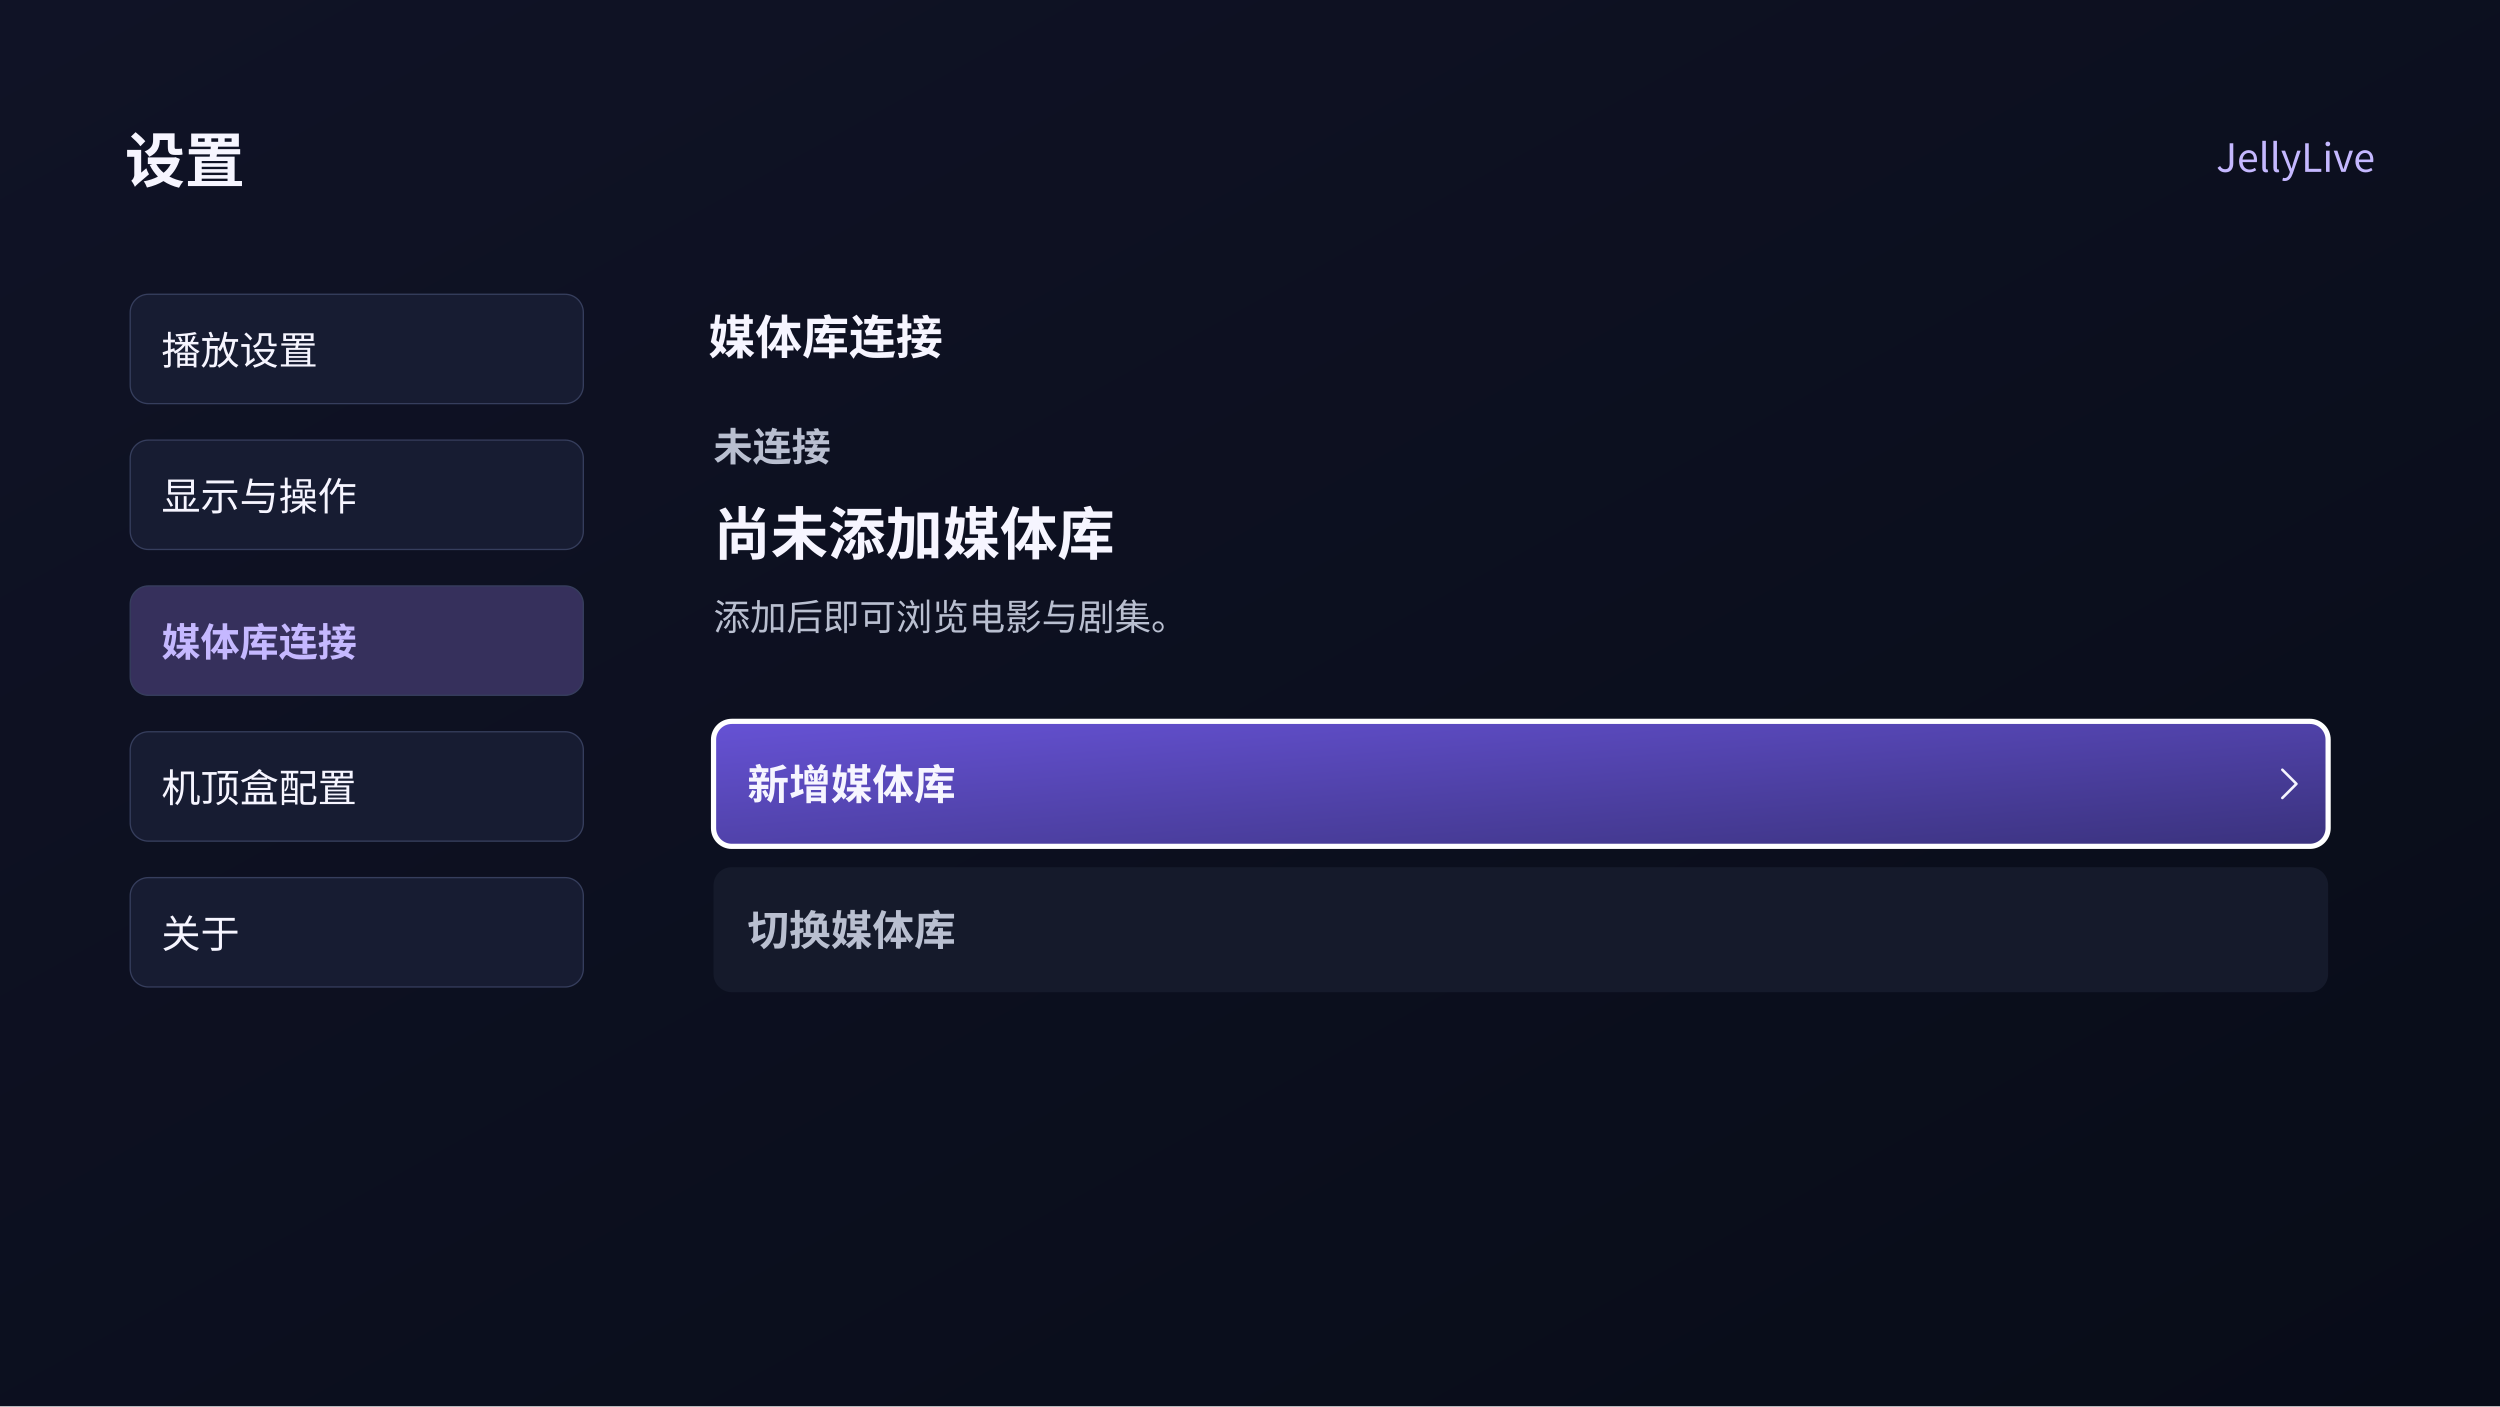
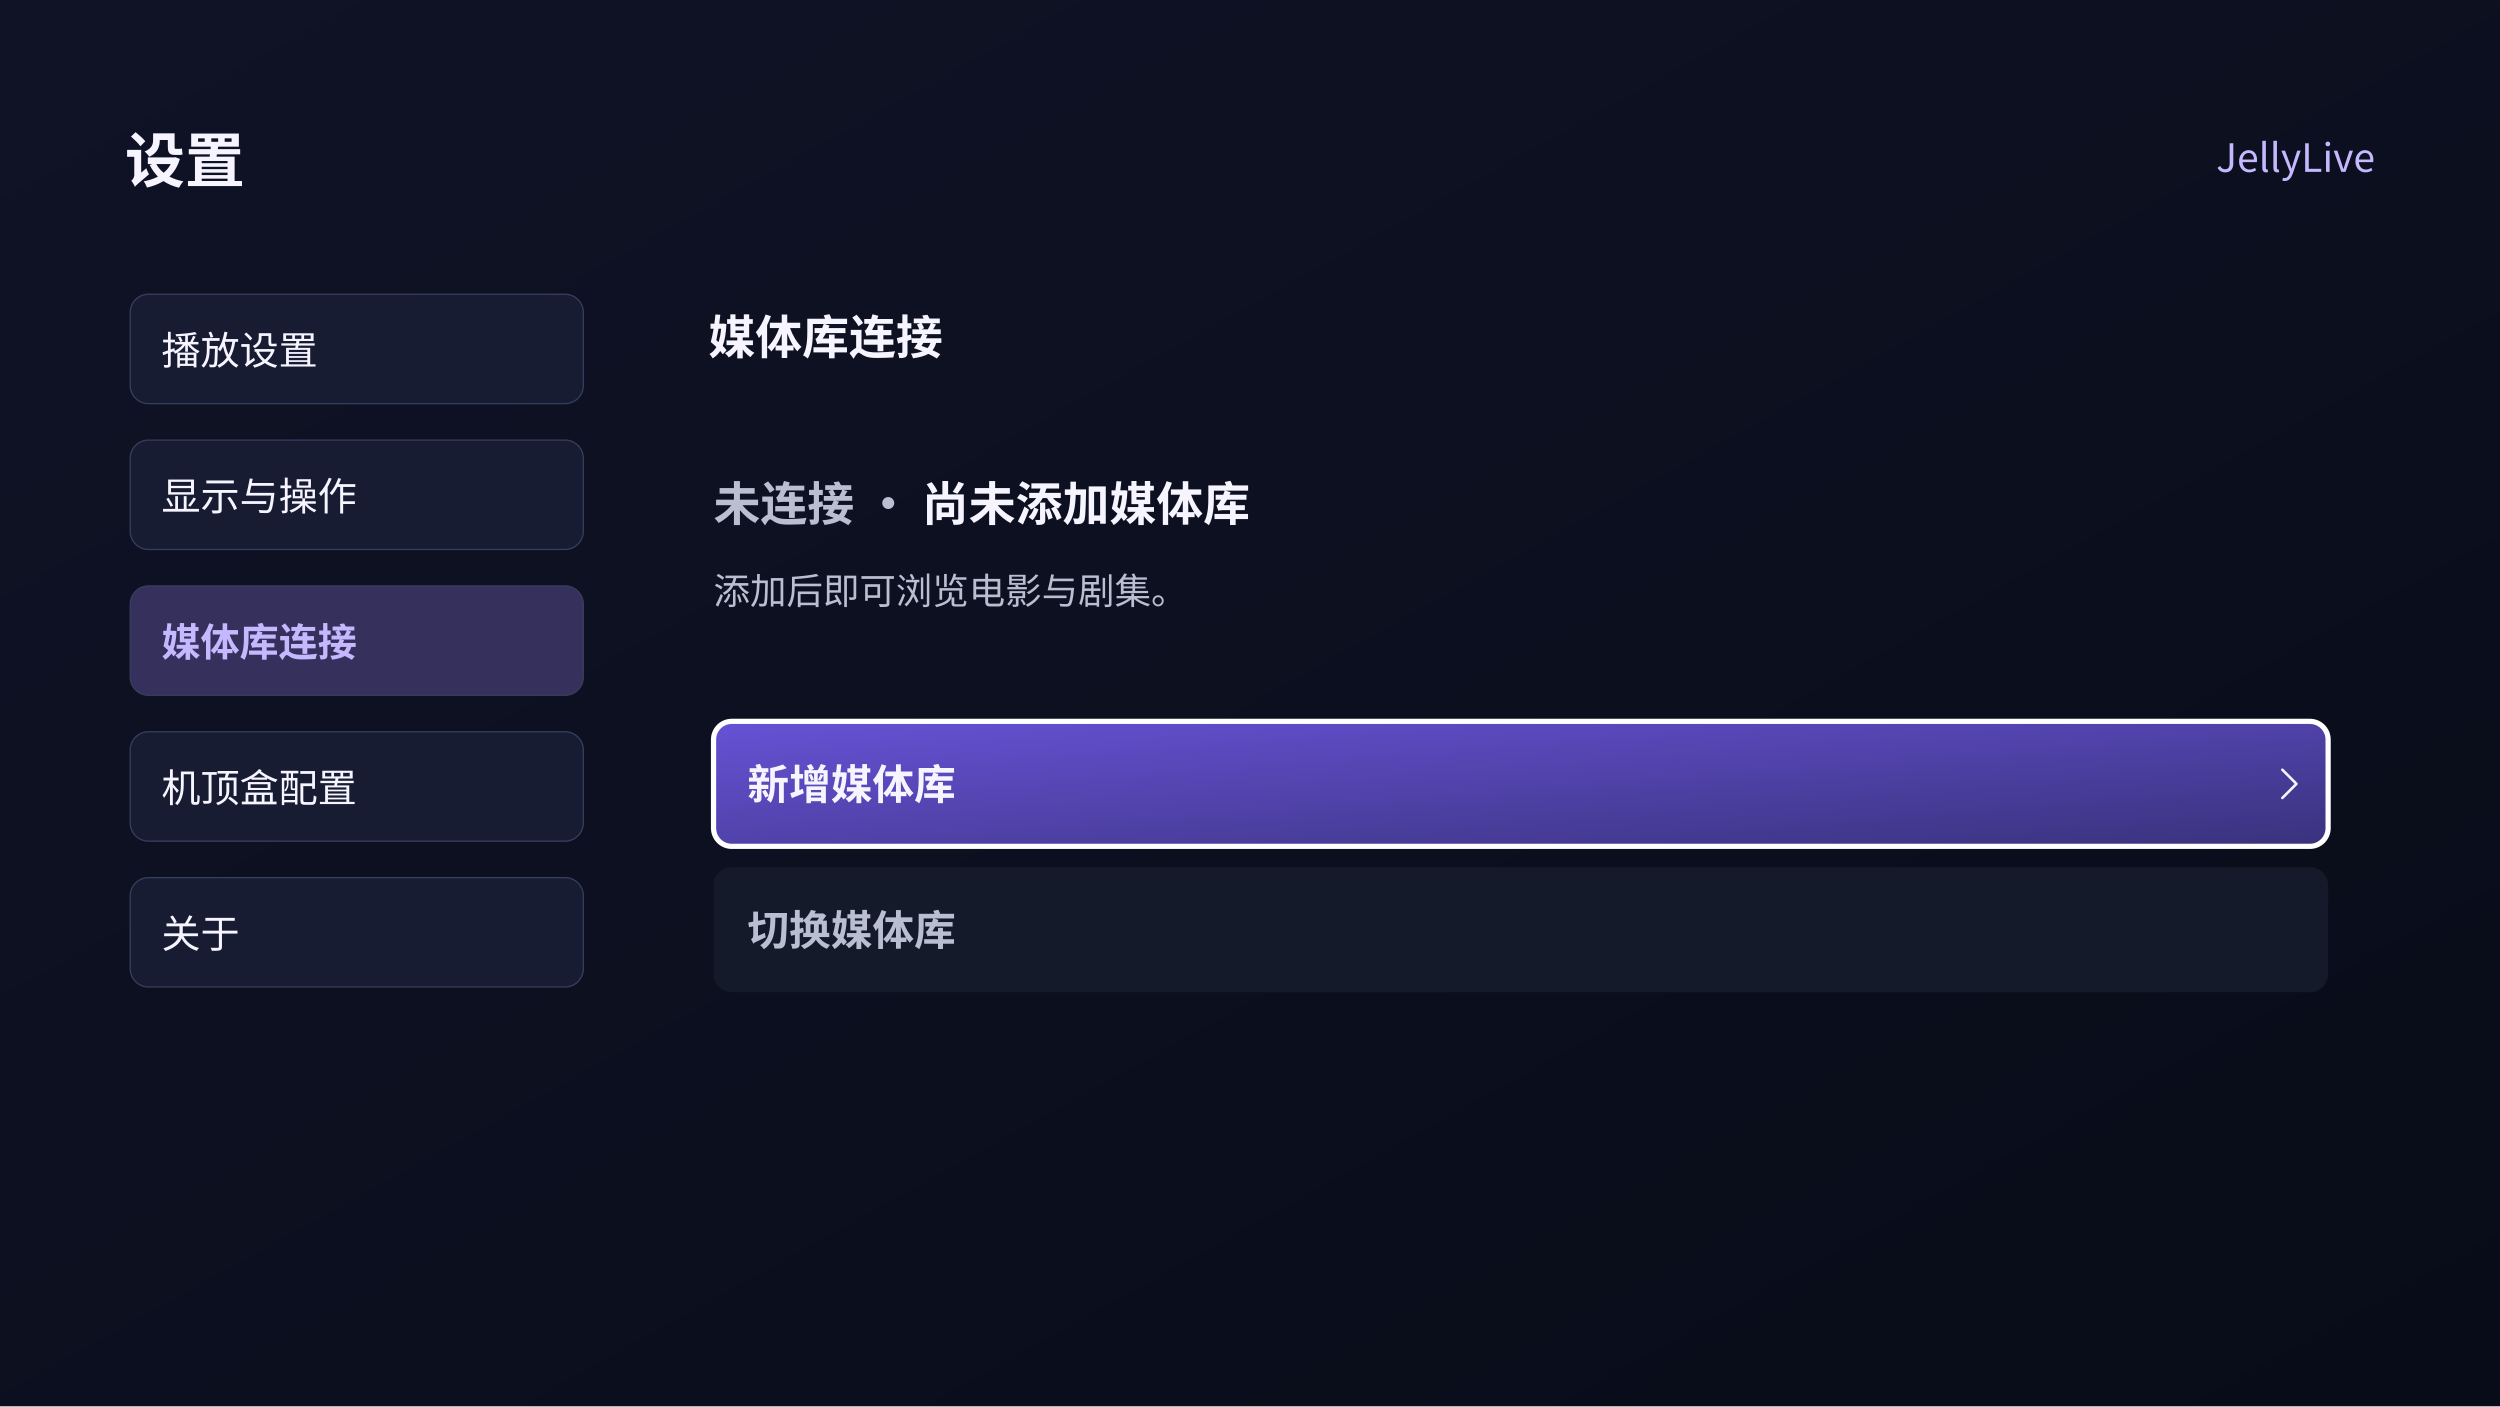
<svg xmlns="http://www.w3.org/2000/svg" width="1920" height="1080" viewBox="0 0 1920 1080" role="img" aria-labelledby="title desc">
  <defs>
    <linearGradient id="bg" x2="1" y2="1">
      <stop stop-color="#101326" />
      <stop offset="1" stop-color="#080c18" />
    </linearGradient>
    <linearGradient id="purple" x2="1" y2="1">
      <stop stop-color="#6652d5" />
      <stop offset="1" stop-color="#3a327d" />
    </linearGradient>
  </defs>
  <g font-family="Noto Sans CJK SC, Microsoft YaHei, sans-serif">
    <rect width="1920" height="1080" fill="url(#bg)" />
    <text x="96" y="140" fill="#f6f5ff" font-size="46" font-weight="650">设置</text>
    <text x="1824" y="132" fill="#c5b8ff" font-size="30" font-weight="500" text-anchor="end">JellyLive</text>
    <rect x="100" y="226" width="348" height="84" rx="14" fill="#171c32" stroke="#363e5d" stroke-width="1" />
    <text x="124" y="280" fill="#f6f5ff" font-size="30" font-weight="500">播放设置</text>
    <rect x="100" y="338" width="348" height="84" rx="14" fill="#171c32" stroke="#363e5d" stroke-width="1" />
    <text x="124" y="392" fill="#f6f5ff" font-size="30" font-weight="500">显示与操作</text>
    <rect x="100" y="450" width="348" height="84" rx="14" fill="#36305c" stroke="#363e5d" stroke-width="1" />
    <text x="124" y="504" fill="#c5b8ff" font-size="30" font-weight="650">媒体库连接</text>
    <rect x="100" y="562" width="348" height="84" rx="14" fill="#171c32" stroke="#363e5d" stroke-width="1" />
    <text x="124" y="616" fill="#f6f5ff" font-size="30" font-weight="500">机顶盒配置</text>
    <rect x="100" y="674" width="348" height="84" rx="14" fill="#171c32" stroke="#363e5d" stroke-width="1" />
    <text x="124" y="728" fill="#f6f5ff" font-size="30" font-weight="500">关于</text>
    <text x="544" y="272" fill="#f6f5ff" font-size="36" font-weight="650">媒体库连接</text>
-     <text x="548" y="354" fill="#b9bfd0" font-size="30" font-weight="600">未连接</text>
-     <text x="548" y="426" fill="#f6f5ff" font-size="44" font-weight="650">尚未添加媒体库</text>
-     <text x="548" y="484" fill="#b9bfd0" font-size="28" font-weight="400">添加后即可浏览电影与剧集。</text>
+     <text x="548" y="400" fill="#b9bfd0" font-size="36" font-weight="600">未连接 · </text>
+     <text x="708" y="400" fill="#f6f5ff" font-size="36" font-weight="650">尚未添加媒体库</text>
+     <text x="548" y="464" fill="#b9bfd0" font-size="28" font-weight="400">添加后即可浏览电影与剧集。</text>
    <g data-role="settings-row" data-title="新增媒体库" data-kind="choice" data-disabled="false">
      <rect x="548" y="554" width="1240" height="96" rx="14" fill="url(#purple)" stroke="#fff" stroke-width="4" />
      <text x="574" y="614.0" fill="#f6f5ff" font-size="32" font-weight="600">新增媒体库</text>
      <text x="1722" y="614.0" fill="#f6f5ff" font-size="28" font-weight="400" text-anchor="end" />
      <g transform="translate(1742 587.0) scale(0.8333333)">
        <path d="M13 5 L26 18 L13 31" fill="none" stroke="#f6f5ff" stroke-width="2.4" stroke-linecap="round" stroke-linejoin="round" />
      </g>
    </g>
    <g data-role="settings-row" data-title="切换媒体库" data-kind="choice" data-disabled="true">
      <rect x="548" y="666" width="1240" height="96" rx="14" fill="#151a2b" stroke="none" stroke-width="0" />
      <text x="574" y="726.0" fill="#b9bfd0" font-size="32" font-weight="600">切换媒体库</text>
      <text x="1722" y="726.0" fill="#b9bfd0" font-size="28" font-weight="400" text-anchor="end" />
    </g>
  </g>
</svg>
